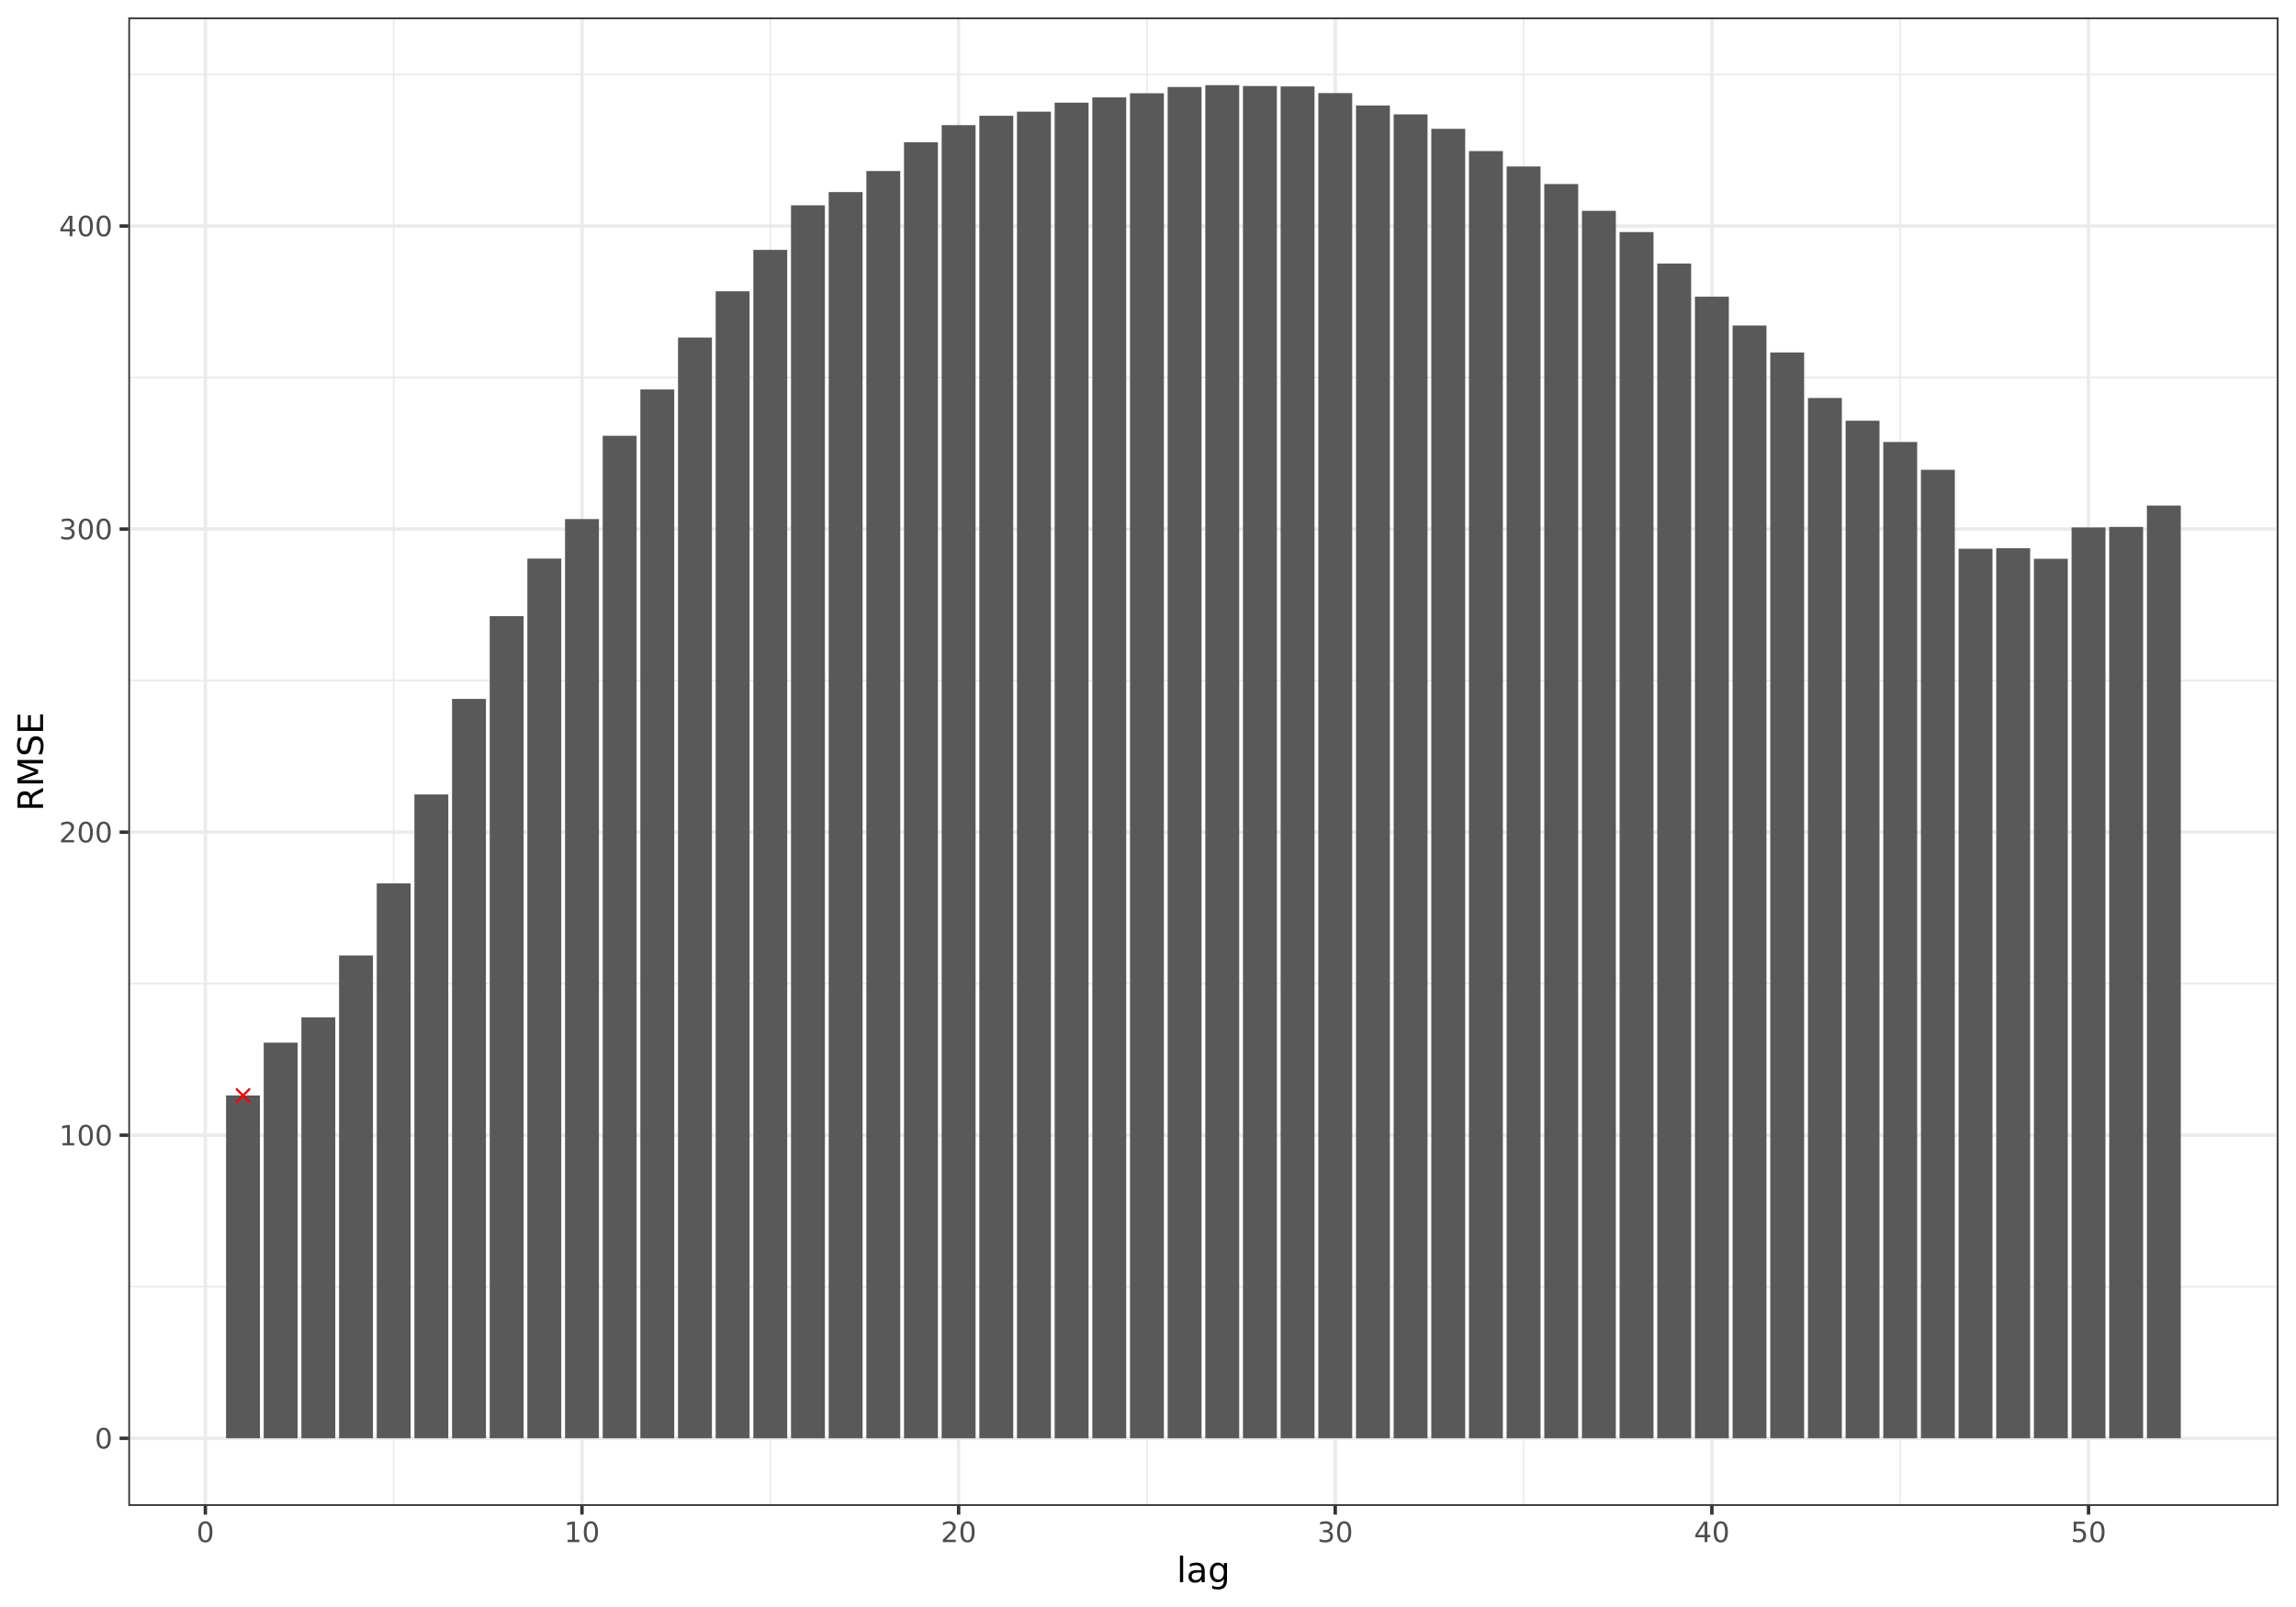
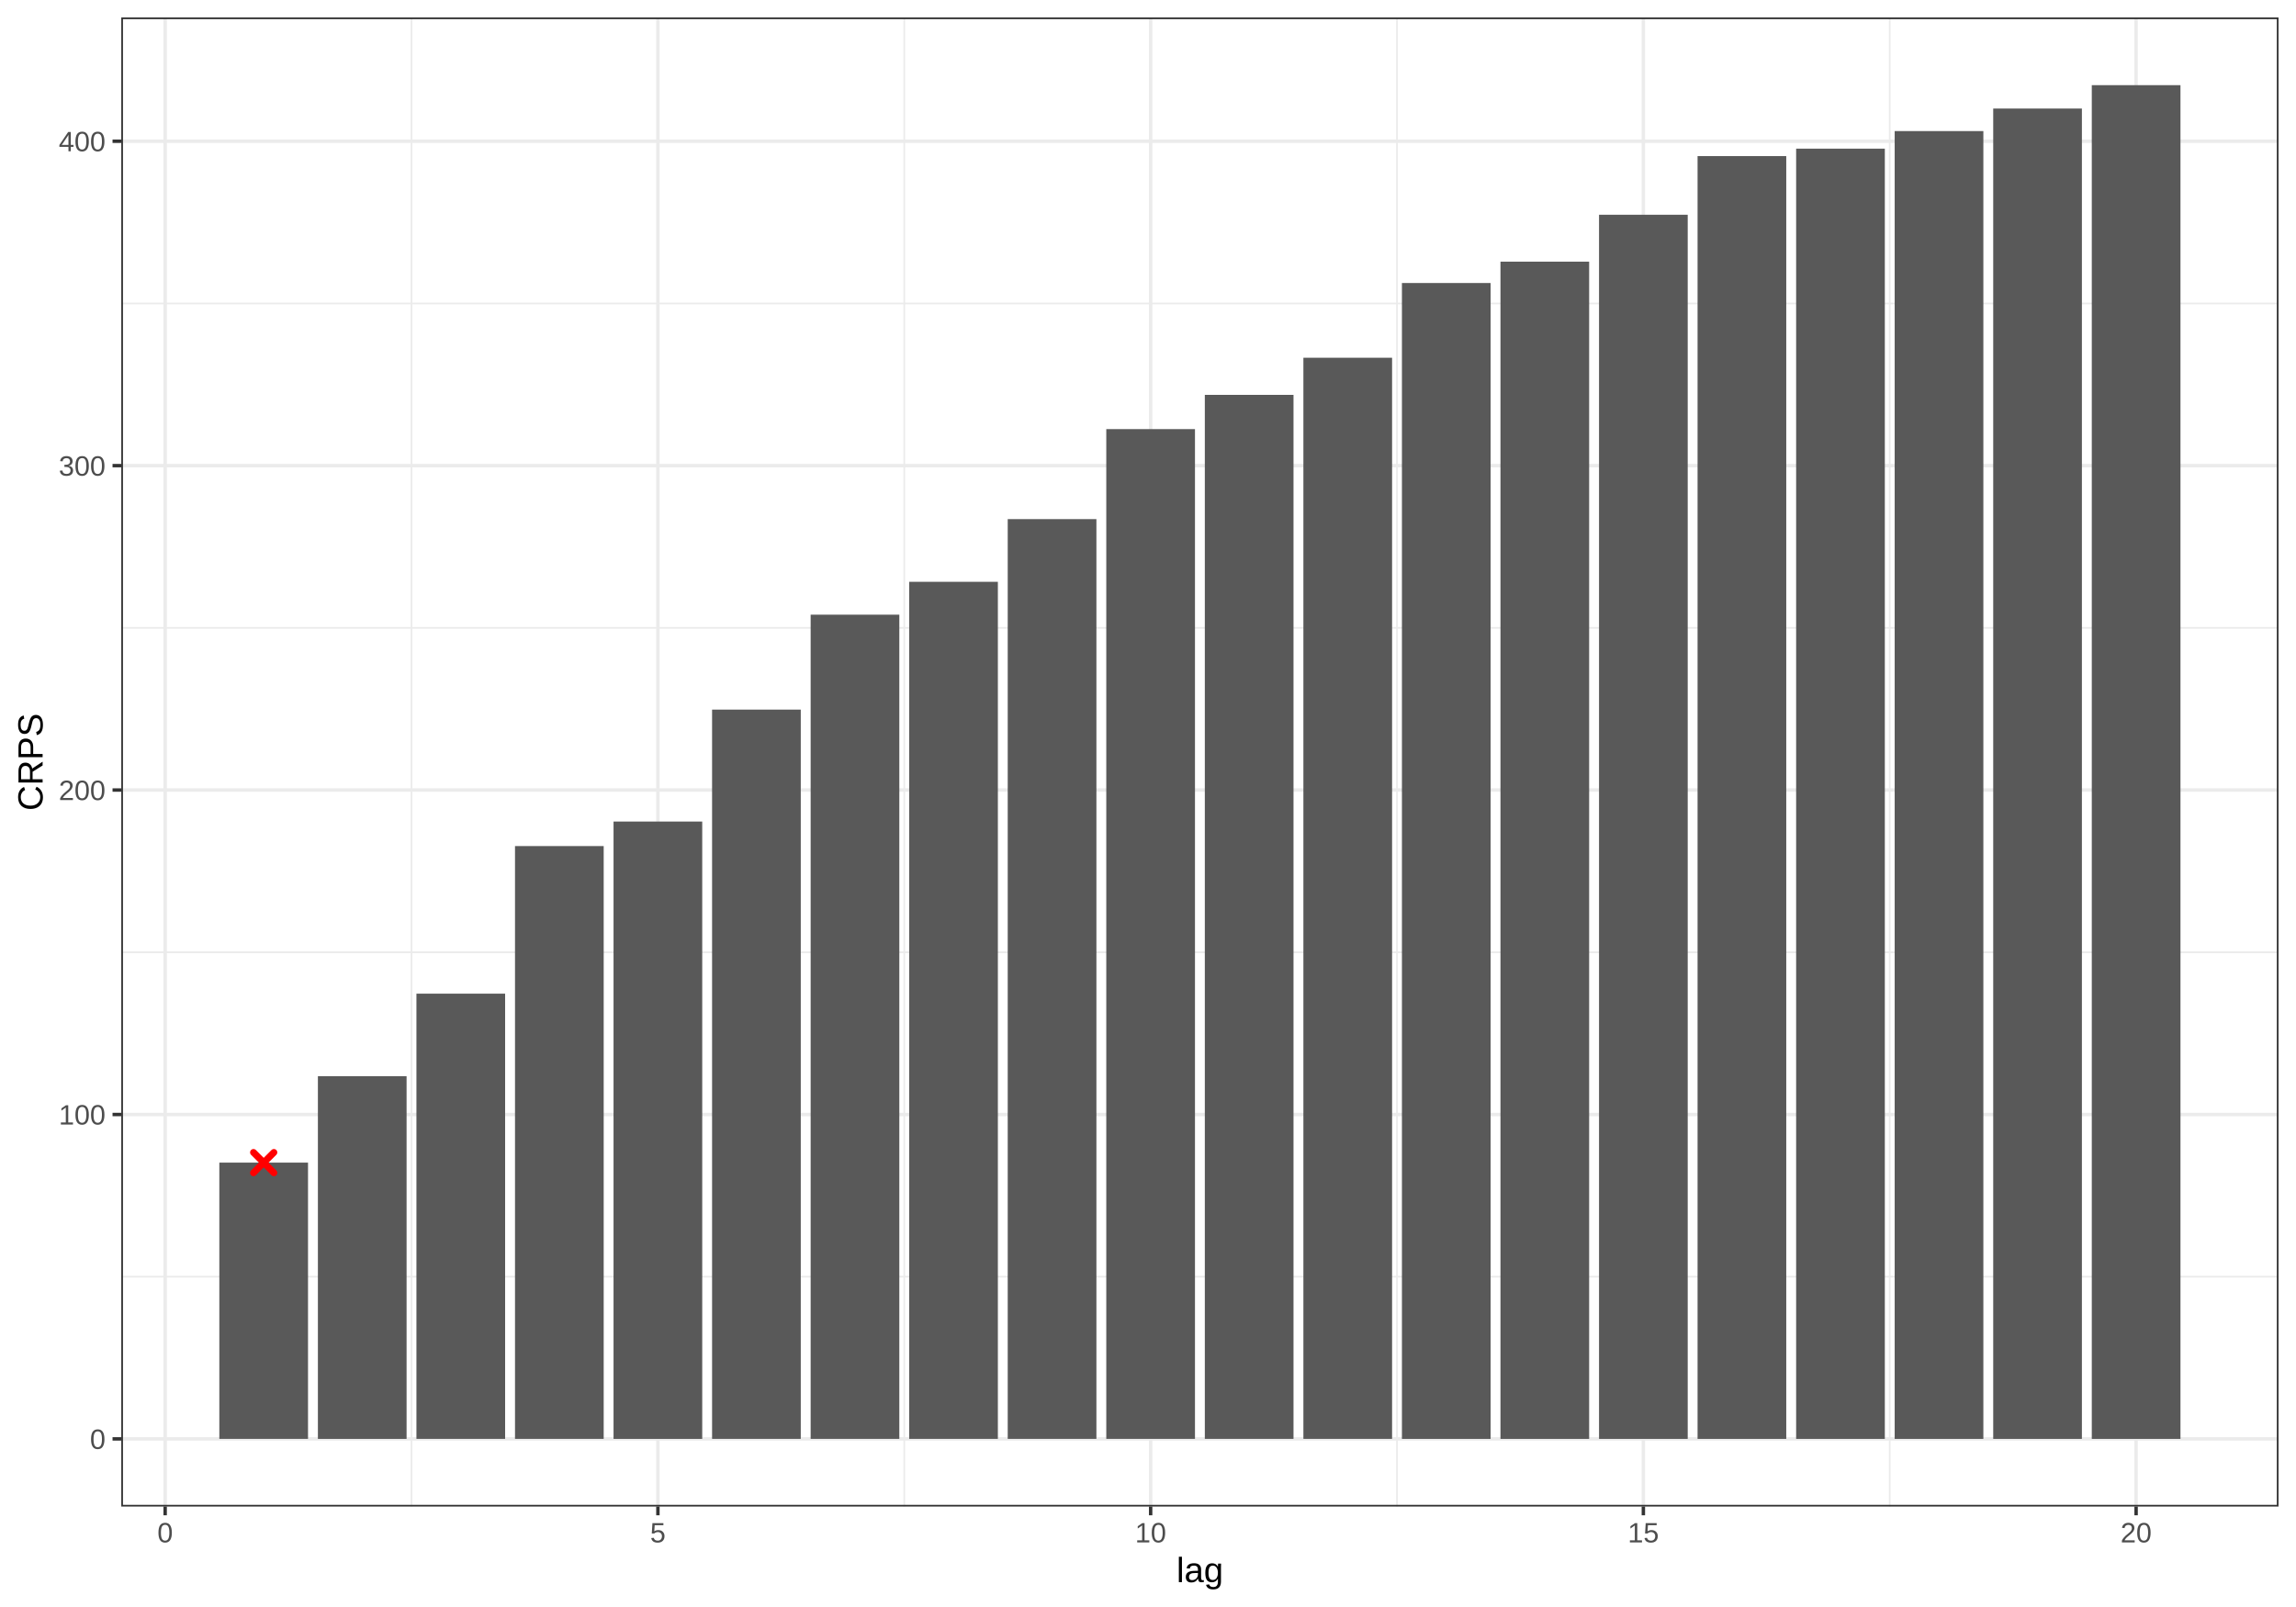
<svg xmlns="http://www.w3.org/2000/svg" class="svglite" width="720.00pt" height="504.00pt" viewBox="0 0 720.00 504.00">
  <defs>
    <style type="text/css">
    .svglite line, .svglite polyline, .svglite polygon, .svglite path, .svglite rect, .svglite circle {
      fill: none;
      stroke: #000000;
      stroke-linecap: round;
      stroke-linejoin: round;
      stroke-miterlimit: 10.00;
    }
    .svglite text {
      white-space: pre;
    }
  </style>
  </defs>
  <rect width="100%" height="100%" style="stroke: none; fill: #FFFFFF;" />
  <defs>
    <clipPath id="cpMC4wMHw3MjAuMDB8MC4wMHw1MDQuMDA=">
      <rect x="0.00" y="0.00" width="720.00" height="504.00" />
    </clipPath>
  </defs>
  <g clip-path="url(#cpMC4wMHw3MjAuMDB8MC4wMHw1MDQuMDA=)">
    <rect x="0.00" y="0.00" width="720.00" height="504.00" style="stroke-width: 1.07; stroke: #FFFFFF; fill: #FFFFFF;" />
  </g>
  <defs>
-     <clipPath id="cpNDAuMjR8NzE0LjUyfDUuNDh8NDcyLjI5">
-       <rect x="40.24" y="5.48" width="674.28" height="466.82" />
+     <clipPath id="cpMzguMDN8NzE0LjUyfDUuNDh8NDcyLjUw">
+       <rect x="38.03" y="5.48" width="676.49" height="467.02" />
    </clipPath>
  </defs>
-   <g clip-path="url(#cpNDAuMjR8NzE0LjUyfDUuNDh8NDcyLjI5)">
-     <rect x="40.24" y="5.48" width="674.28" height="466.82" style="stroke-width: 1.07; stroke: none; fill: #FFFFFF;" />
-     <polyline points="40.24,403.55 714.52,403.55 " style="stroke-width: 0.53; stroke: #EBEBEB; stroke-linecap: butt;" />
-     <polyline points="40.24,308.50 714.52,308.50 " style="stroke-width: 0.53; stroke: #EBEBEB; stroke-linecap: butt;" />
-     <polyline points="40.24,213.46 714.52,213.46 " style="stroke-width: 0.53; stroke: #EBEBEB; stroke-linecap: butt;" />
-     <polyline points="40.24,118.41 714.52,118.41 " style="stroke-width: 0.53; stroke: #EBEBEB; stroke-linecap: butt;" />
-     <polyline points="40.24,23.36 714.52,23.36 " style="stroke-width: 0.53; stroke: #EBEBEB; stroke-linecap: butt;" />
-     <polyline points="123.45,472.29 123.45,5.48 " style="stroke-width: 0.53; stroke: #EBEBEB; stroke-linecap: butt;" />
-     <polyline points="241.56,472.29 241.56,5.48 " style="stroke-width: 0.53; stroke: #EBEBEB; stroke-linecap: butt;" />
-     <polyline points="359.67,472.29 359.67,5.48 " style="stroke-width: 0.53; stroke: #EBEBEB; stroke-linecap: butt;" />
-     <polyline points="477.77,472.29 477.77,5.48 " style="stroke-width: 0.53; stroke: #EBEBEB; stroke-linecap: butt;" />
-     <polyline points="595.88,472.29 595.88,5.48 " style="stroke-width: 0.53; stroke: #EBEBEB; stroke-linecap: butt;" />
-     <polyline points="713.99,472.29 713.99,5.48 " style="stroke-width: 0.53; stroke: #EBEBEB; stroke-linecap: butt;" />
-     <polyline points="40.24,451.08 714.52,451.08 " style="stroke-width: 1.07; stroke: #EBEBEB; stroke-linecap: butt;" />
-     <polyline points="40.24,356.03 714.52,356.03 " style="stroke-width: 1.07; stroke: #EBEBEB; stroke-linecap: butt;" />
-     <polyline points="40.24,260.98 714.52,260.98 " style="stroke-width: 1.07; stroke: #EBEBEB; stroke-linecap: butt;" />
-     <polyline points="40.24,165.93 714.52,165.93 " style="stroke-width: 1.07; stroke: #EBEBEB; stroke-linecap: butt;" />
-     <polyline points="40.24,70.89 714.52,70.89 " style="stroke-width: 1.07; stroke: #EBEBEB; stroke-linecap: butt;" />
-     <polyline points="64.40,472.29 64.40,5.48 " style="stroke-width: 1.07; stroke: #EBEBEB; stroke-linecap: butt;" />
-     <polyline points="182.50,472.29 182.50,5.48 " style="stroke-width: 1.07; stroke: #EBEBEB; stroke-linecap: butt;" />
-     <polyline points="300.61,472.29 300.61,5.48 " style="stroke-width: 1.07; stroke: #EBEBEB; stroke-linecap: butt;" />
-     <polyline points="418.72,472.29 418.72,5.48 " style="stroke-width: 1.07; stroke: #EBEBEB; stroke-linecap: butt;" />
-     <polyline points="536.83,472.29 536.83,5.48 " style="stroke-width: 1.07; stroke: #EBEBEB; stroke-linecap: butt;" />
-     <polyline points="654.94,472.29 654.94,5.48 " style="stroke-width: 1.07; stroke: #EBEBEB; stroke-linecap: butt;" />
-     <rect x="70.89" y="343.57" width="10.63" height="107.50" style="stroke-width: 1.07; stroke: none; stroke-linecap: butt; stroke-linejoin: miter; fill: #595959;" />
-     <rect x="82.70" y="327.00" width="10.63" height="124.08" style="stroke-width: 1.07; stroke: none; stroke-linecap: butt; stroke-linejoin: miter; fill: #595959;" />
-     <rect x="94.51" y="319.07" width="10.63" height="132.01" style="stroke-width: 1.07; stroke: none; stroke-linecap: butt; stroke-linejoin: miter; fill: #595959;" />
-     <rect x="106.33" y="299.66" width="10.63" height="151.41" style="stroke-width: 1.07; stroke: none; stroke-linecap: butt; stroke-linejoin: miter; fill: #595959;" />
-     <rect x="118.14" y="277.06" width="10.63" height="174.01" style="stroke-width: 1.07; stroke: none; stroke-linecap: butt; stroke-linejoin: miter; fill: #595959;" />
-     <rect x="129.95" y="249.16" width="10.63" height="201.91" style="stroke-width: 1.07; stroke: none; stroke-linecap: butt; stroke-linejoin: miter; fill: #595959;" />
-     <rect x="141.76" y="219.20" width="10.63" height="231.88" style="stroke-width: 1.07; stroke: none; stroke-linecap: butt; stroke-linejoin: miter; fill: #595959;" />
-     <rect x="153.57" y="193.24" width="10.63" height="257.83" style="stroke-width: 1.07; stroke: none; stroke-linecap: butt; stroke-linejoin: miter; fill: #595959;" />
-     <rect x="165.38" y="175.19" width="10.63" height="275.89" style="stroke-width: 1.07; stroke: none; stroke-linecap: butt; stroke-linejoin: miter; fill: #595959;" />
-     <rect x="177.19" y="162.80" width="10.63" height="288.27" style="stroke-width: 1.07; stroke: none; stroke-linecap: butt; stroke-linejoin: miter; fill: #595959;" />
-     <rect x="189.00" y="136.68" width="10.63" height="314.40" style="stroke-width: 1.07; stroke: none; stroke-linecap: butt; stroke-linejoin: miter; fill: #595959;" />
-     <rect x="200.81" y="122.15" width="10.63" height="328.93" style="stroke-width: 1.07; stroke: none; stroke-linecap: butt; stroke-linejoin: miter; fill: #595959;" />
-     <rect x="212.62" y="105.86" width="10.63" height="345.22" style="stroke-width: 1.07; stroke: none; stroke-linecap: butt; stroke-linejoin: miter; fill: #595959;" />
-     <rect x="224.43" y="91.35" width="10.63" height="359.73" style="stroke-width: 1.07; stroke: none; stroke-linecap: butt; stroke-linejoin: miter; fill: #595959;" />
-     <rect x="236.24" y="78.37" width="10.63" height="372.71" style="stroke-width: 1.07; stroke: none; stroke-linecap: butt; stroke-linejoin: miter; fill: #595959;" />
-     <rect x="248.05" y="64.39" width="10.63" height="386.68" style="stroke-width: 1.07; stroke: none; stroke-linecap: butt; stroke-linejoin: miter; fill: #595959;" />
-     <rect x="259.87" y="60.24" width="10.63" height="390.84" style="stroke-width: 1.07; stroke: none; stroke-linecap: butt; stroke-linejoin: miter; fill: #595959;" />
-     <rect x="271.68" y="53.64" width="10.63" height="397.44" style="stroke-width: 1.07; stroke: none; stroke-linecap: butt; stroke-linejoin: miter; fill: #595959;" />
-     <rect x="283.49" y="44.61" width="10.63" height="406.46" style="stroke-width: 1.07; stroke: none; stroke-linecap: butt; stroke-linejoin: miter; fill: #595959;" />
-     <rect x="295.30" y="39.25" width="10.63" height="411.83" style="stroke-width: 1.07; stroke: none; stroke-linecap: butt; stroke-linejoin: miter; fill: #595959;" />
-     <rect x="307.11" y="36.31" width="10.63" height="414.76" style="stroke-width: 1.07; stroke: none; stroke-linecap: butt; stroke-linejoin: miter; fill: #595959;" />
-     <rect x="318.92" y="35.02" width="10.63" height="416.05" style="stroke-width: 1.07; stroke: none; stroke-linecap: butt; stroke-linejoin: miter; fill: #595959;" />
-     <rect x="330.73" y="32.20" width="10.63" height="418.88" style="stroke-width: 1.07; stroke: none; stroke-linecap: butt; stroke-linejoin: miter; fill: #595959;" />
-     <rect x="342.54" y="30.55" width="10.63" height="420.53" style="stroke-width: 1.07; stroke: none; stroke-linecap: butt; stroke-linejoin: miter; fill: #595959;" />
-     <rect x="354.35" y="29.25" width="10.63" height="421.83" style="stroke-width: 1.07; stroke: none; stroke-linecap: butt; stroke-linejoin: miter; fill: #595959;" />
-     <rect x="366.16" y="27.29" width="10.63" height="423.79" style="stroke-width: 1.07; stroke: none; stroke-linecap: butt; stroke-linejoin: miter; fill: #595959;" />
-     <rect x="377.97" y="26.70" width="10.63" height="424.38" style="stroke-width: 1.07; stroke: none; stroke-linecap: butt; stroke-linejoin: miter; fill: #595959;" />
-     <rect x="389.78" y="26.98" width="10.63" height="424.10" style="stroke-width: 1.07; stroke: none; stroke-linecap: butt; stroke-linejoin: miter; fill: #595959;" />
-     <rect x="401.59" y="27.11" width="10.63" height="423.96" style="stroke-width: 1.07; stroke: none; stroke-linecap: butt; stroke-linejoin: miter; fill: #595959;" />
-     <rect x="413.41" y="29.20" width="10.63" height="421.87" style="stroke-width: 1.07; stroke: none; stroke-linecap: butt; stroke-linejoin: miter; fill: #595959;" />
-     <rect x="425.22" y="33.08" width="10.63" height="418.00" style="stroke-width: 1.07; stroke: none; stroke-linecap: butt; stroke-linejoin: miter; fill: #595959;" />
-     <rect x="437.03" y="35.87" width="10.63" height="415.21" style="stroke-width: 1.07; stroke: none; stroke-linecap: butt; stroke-linejoin: miter; fill: #595959;" />
-     <rect x="448.84" y="40.40" width="10.63" height="410.67" style="stroke-width: 1.07; stroke: none; stroke-linecap: butt; stroke-linejoin: miter; fill: #595959;" />
-     <rect x="460.65" y="47.38" width="10.63" height="403.70" style="stroke-width: 1.07; stroke: none; stroke-linecap: butt; stroke-linejoin: miter; fill: #595959;" />
-     <rect x="472.46" y="52.21" width="10.63" height="398.87" style="stroke-width: 1.07; stroke: none; stroke-linecap: butt; stroke-linejoin: miter; fill: #595959;" />
-     <rect x="484.27" y="57.72" width="10.63" height="393.36" style="stroke-width: 1.07; stroke: none; stroke-linecap: butt; stroke-linejoin: miter; fill: #595959;" />
-     <rect x="496.08" y="66.12" width="10.63" height="384.95" style="stroke-width: 1.07; stroke: none; stroke-linecap: butt; stroke-linejoin: miter; fill: #595959;" />
-     <rect x="507.89" y="72.78" width="10.63" height="378.29" style="stroke-width: 1.07; stroke: none; stroke-linecap: butt; stroke-linejoin: miter; fill: #595959;" />
-     <rect x="519.70" y="82.66" width="10.63" height="368.41" style="stroke-width: 1.07; stroke: none; stroke-linecap: butt; stroke-linejoin: miter; fill: #595959;" />
-     <rect x="531.51" y="93.05" width="10.63" height="358.03" style="stroke-width: 1.07; stroke: none; stroke-linecap: butt; stroke-linejoin: miter; fill: #595959;" />
-     <rect x="543.32" y="102.09" width="10.63" height="348.99" style="stroke-width: 1.07; stroke: none; stroke-linecap: butt; stroke-linejoin: miter; fill: #595959;" />
-     <rect x="555.13" y="110.54" width="10.63" height="340.53" style="stroke-width: 1.07; stroke: none; stroke-linecap: butt; stroke-linejoin: miter; fill: #595959;" />
-     <rect x="566.95" y="124.82" width="10.63" height="326.25" style="stroke-width: 1.07; stroke: none; stroke-linecap: butt; stroke-linejoin: miter; fill: #595959;" />
-     <rect x="578.76" y="131.95" width="10.63" height="319.13" style="stroke-width: 1.07; stroke: none; stroke-linecap: butt; stroke-linejoin: miter; fill: #595959;" />
-     <rect x="590.57" y="138.62" width="10.63" height="312.46" style="stroke-width: 1.07; stroke: none; stroke-linecap: butt; stroke-linejoin: miter; fill: #595959;" />
-     <rect x="602.38" y="147.34" width="10.63" height="303.73" style="stroke-width: 1.07; stroke: none; stroke-linecap: butt; stroke-linejoin: miter; fill: #595959;" />
-     <rect x="614.19" y="172.10" width="10.63" height="278.98" style="stroke-width: 1.07; stroke: none; stroke-linecap: butt; stroke-linejoin: miter; fill: #595959;" />
-     <rect x="626.00" y="171.94" width="10.63" height="279.14" style="stroke-width: 1.07; stroke: none; stroke-linecap: butt; stroke-linejoin: miter; fill: #595959;" />
-     <rect x="637.81" y="175.25" width="10.63" height="275.82" style="stroke-width: 1.07; stroke: none; stroke-linecap: butt; stroke-linejoin: miter; fill: #595959;" />
-     <rect x="649.62" y="165.42" width="10.63" height="285.66" style="stroke-width: 1.07; stroke: none; stroke-linecap: butt; stroke-linejoin: miter; fill: #595959;" />
-     <rect x="661.43" y="165.26" width="10.63" height="285.81" style="stroke-width: 1.07; stroke: none; stroke-linecap: butt; stroke-linejoin: miter; fill: #595959;" />
-     <rect x="673.24" y="158.56" width="10.63" height="292.51" style="stroke-width: 1.07; stroke: none; stroke-linecap: butt; stroke-linejoin: miter; fill: #595959;" />
-     <line x1="74.25" y1="345.53" x2="78.16" y2="341.62" style="stroke-width: 0.71; stroke: #FF0000;" />
-     <line x1="74.25" y1="341.62" x2="78.16" y2="345.53" style="stroke-width: 0.71; stroke: #FF0000;" />
-     <rect x="40.24" y="5.48" width="674.28" height="466.82" style="stroke-width: 1.07; stroke: #333333;" />
+   <g clip-path="url(#cpMzguMDN8NzE0LjUyfDUuNDh8NDcyLjUw)">
+     <rect x="38.03" y="5.48" width="676.49" height="467.02" style="stroke-width: 1.07; stroke: none; fill: #FFFFFF;" />
+     <polyline points="38.03,400.40 714.52,400.40 " style="stroke-width: 0.53; stroke: #EBEBEB; stroke-linecap: butt;" />
+     <polyline points="38.03,298.66 714.52,298.66 " style="stroke-width: 0.53; stroke: #EBEBEB; stroke-linecap: butt;" />
+     <polyline points="38.03,196.91 714.52,196.91 " style="stroke-width: 0.53; stroke: #EBEBEB; stroke-linecap: butt;" />
+     <polyline points="38.03,95.17 714.52,95.17 " style="stroke-width: 0.53; stroke: #EBEBEB; stroke-linecap: butt;" />
+     <polyline points="129.05,472.50 129.05,5.48 " style="stroke-width: 0.53; stroke: #EBEBEB; stroke-linecap: butt;" />
+     <polyline points="283.57,472.50 283.57,5.48 " style="stroke-width: 0.53; stroke: #EBEBEB; stroke-linecap: butt;" />
+     <polyline points="438.09,472.50 438.09,5.48 " style="stroke-width: 0.53; stroke: #EBEBEB; stroke-linecap: butt;" />
+     <polyline points="592.60,472.50 592.60,5.48 " style="stroke-width: 0.53; stroke: #EBEBEB; stroke-linecap: butt;" />
+     <polyline points="38.03,451.28 714.52,451.28 " style="stroke-width: 1.07; stroke: #EBEBEB; stroke-linecap: butt;" />
+     <polyline points="38.03,349.53 714.52,349.53 " style="stroke-width: 1.07; stroke: #EBEBEB; stroke-linecap: butt;" />
+     <polyline points="38.03,247.78 714.52,247.78 " style="stroke-width: 1.07; stroke: #EBEBEB; stroke-linecap: butt;" />
+     <polyline points="38.03,146.04 714.52,146.04 " style="stroke-width: 1.07; stroke: #EBEBEB; stroke-linecap: butt;" />
+     <polyline points="38.03,44.29 714.52,44.29 " style="stroke-width: 1.07; stroke: #EBEBEB; stroke-linecap: butt;" />
+     <polyline points="51.79,472.50 51.79,5.48 " style="stroke-width: 1.07; stroke: #EBEBEB; stroke-linecap: butt;" />
+     <polyline points="206.31,472.50 206.31,5.48 " style="stroke-width: 1.07; stroke: #EBEBEB; stroke-linecap: butt;" />
+     <polyline points="360.83,472.50 360.83,5.48 " style="stroke-width: 1.07; stroke: #EBEBEB; stroke-linecap: butt;" />
+     <polyline points="515.34,472.50 515.34,5.48 " style="stroke-width: 1.07; stroke: #EBEBEB; stroke-linecap: butt;" />
+     <polyline points="669.86,472.50 669.86,5.48 " style="stroke-width: 1.07; stroke: #EBEBEB; stroke-linecap: butt;" />
+     <rect x="68.78" y="364.63" width="27.81" height="86.64" style="stroke-width: 1.07; stroke: none; stroke-linecap: butt; stroke-linejoin: miter; fill: #595959;" />
+     <rect x="99.69" y="337.52" width="27.81" height="113.76" style="stroke-width: 1.07; stroke: none; stroke-linecap: butt; stroke-linejoin: miter; fill: #595959;" />
+     <rect x="130.59" y="311.64" width="27.81" height="139.63" style="stroke-width: 1.07; stroke: none; stroke-linecap: butt; stroke-linejoin: miter; fill: #595959;" />
+     <rect x="161.50" y="265.35" width="27.81" height="185.92" style="stroke-width: 1.07; stroke: none; stroke-linecap: butt; stroke-linejoin: miter; fill: #595959;" />
+     <rect x="192.40" y="257.66" width="27.81" height="193.62" style="stroke-width: 1.07; stroke: none; stroke-linecap: butt; stroke-linejoin: miter; fill: #595959;" />
+     <rect x="223.30" y="222.55" width="27.81" height="228.72" style="stroke-width: 1.07; stroke: none; stroke-linecap: butt; stroke-linejoin: miter; fill: #595959;" />
+     <rect x="254.21" y="192.78" width="27.81" height="258.49" style="stroke-width: 1.07; stroke: none; stroke-linecap: butt; stroke-linejoin: miter; fill: #595959;" />
+     <rect x="285.11" y="182.47" width="27.81" height="268.80" style="stroke-width: 1.07; stroke: none; stroke-linecap: butt; stroke-linejoin: miter; fill: #595959;" />
+     <rect x="316.01" y="162.81" width="27.81" height="288.46" style="stroke-width: 1.07; stroke: none; stroke-linecap: butt; stroke-linejoin: miter; fill: #595959;" />
+     <rect x="346.92" y="134.58" width="27.81" height="316.69" style="stroke-width: 1.07; stroke: none; stroke-linecap: butt; stroke-linejoin: miter; fill: #595959;" />
+     <rect x="377.82" y="123.84" width="27.81" height="327.43" style="stroke-width: 1.07; stroke: none; stroke-linecap: butt; stroke-linejoin: miter; fill: #595959;" />
+     <rect x="408.73" y="112.20" width="27.81" height="339.07" style="stroke-width: 1.07; stroke: none; stroke-linecap: butt; stroke-linejoin: miter; fill: #595959;" />
+     <rect x="439.63" y="88.76" width="27.81" height="362.52" style="stroke-width: 1.07; stroke: none; stroke-linecap: butt; stroke-linejoin: miter; fill: #595959;" />
+     <rect x="470.53" y="82.06" width="27.81" height="369.22" style="stroke-width: 1.07; stroke: none; stroke-linecap: butt; stroke-linejoin: miter; fill: #595959;" />
+     <rect x="501.44" y="67.35" width="27.81" height="383.93" style="stroke-width: 1.07; stroke: none; stroke-linecap: butt; stroke-linejoin: miter; fill: #595959;" />
+     <rect x="532.34" y="48.96" width="27.81" height="402.32" style="stroke-width: 1.07; stroke: none; stroke-linecap: butt; stroke-linejoin: miter; fill: #595959;" />
+     <rect x="563.25" y="46.62" width="27.81" height="404.66" style="stroke-width: 1.07; stroke: none; stroke-linecap: butt; stroke-linejoin: miter; fill: #595959;" />
+     <rect x="594.15" y="41.11" width="27.81" height="410.17" style="stroke-width: 1.07; stroke: none; stroke-linecap: butt; stroke-linejoin: miter; fill: #595959;" />
+     <rect x="625.05" y="34.04" width="27.81" height="417.24" style="stroke-width: 1.07; stroke: none; stroke-linecap: butt; stroke-linejoin: miter; fill: #595959;" />
+     <rect x="655.96" y="26.71" width="27.81" height="424.57" style="stroke-width: 1.07; stroke: none; stroke-linecap: butt; stroke-linejoin: miter; fill: #595959;" />
+     <line x1="79.49" y1="367.83" x2="85.89" y2="361.43" style="stroke-width: 2.13; stroke: #FF0000;" />
+     <line x1="79.49" y1="361.43" x2="85.89" y2="367.83" style="stroke-width: 2.13; stroke: #FF0000;" />
+     <rect x="38.03" y="5.48" width="676.49" height="467.02" style="stroke-width: 1.07; stroke: #333333;" />
  </g>
  <g clip-path="url(#cpMC4wMHw3MjAuMDB8MC4wMHw1MDQuMDA=)">
-     <text x="35.31" y="454.28" text-anchor="end" style="font-size: 8.80px;fill: #4D4D4D; font-family: &quot;DejaVu Sans&quot;;" textLength="5.59px" lengthAdjust="spacingAndGlyphs">0</text>
-     <text x="35.31" y="359.24" text-anchor="end" style="font-size: 8.80px;fill: #4D4D4D; font-family: &quot;DejaVu Sans&quot;;" textLength="16.78px" lengthAdjust="spacingAndGlyphs">100</text>
-     <text x="35.31" y="264.19" text-anchor="end" style="font-size: 8.80px;fill: #4D4D4D; font-family: &quot;DejaVu Sans&quot;;" textLength="16.78px" lengthAdjust="spacingAndGlyphs">200</text>
-     <text x="35.31" y="169.14" text-anchor="end" style="font-size: 8.80px;fill: #4D4D4D; font-family: &quot;DejaVu Sans&quot;;" textLength="16.78px" lengthAdjust="spacingAndGlyphs">300</text>
-     <text x="35.31" y="74.09" text-anchor="end" style="font-size: 8.80px;fill: #4D4D4D; font-family: &quot;DejaVu Sans&quot;;" textLength="16.78px" lengthAdjust="spacingAndGlyphs">400</text>
-     <polyline points="37.50,451.08 40.24,451.08 " style="stroke-width: 1.07; stroke: #333333; stroke-linecap: butt;" />
-     <polyline points="37.50,356.03 40.24,356.03 " style="stroke-width: 1.07; stroke: #333333; stroke-linecap: butt;" />
-     <polyline points="37.50,260.98 40.24,260.98 " style="stroke-width: 1.07; stroke: #333333; stroke-linecap: butt;" />
-     <polyline points="37.50,165.93 40.24,165.93 " style="stroke-width: 1.07; stroke: #333333; stroke-linecap: butt;" />
-     <polyline points="37.50,70.89 40.24,70.89 " style="stroke-width: 1.07; stroke: #333333; stroke-linecap: butt;" />
-     <polyline points="64.40,475.03 64.40,472.29 " style="stroke-width: 1.07; stroke: #333333; stroke-linecap: butt;" />
-     <polyline points="182.50,475.03 182.50,472.29 " style="stroke-width: 1.07; stroke: #333333; stroke-linecap: butt;" />
-     <polyline points="300.61,475.03 300.61,472.29 " style="stroke-width: 1.07; stroke: #333333; stroke-linecap: butt;" />
-     <polyline points="418.72,475.03 418.72,472.29 " style="stroke-width: 1.07; stroke: #333333; stroke-linecap: butt;" />
-     <polyline points="536.83,475.03 536.83,472.29 " style="stroke-width: 1.07; stroke: #333333; stroke-linecap: butt;" />
-     <polyline points="654.94,475.03 654.94,472.29 " style="stroke-width: 1.07; stroke: #333333; stroke-linecap: butt;" />
-     <text x="64.40" y="483.64" text-anchor="middle" style="font-size: 8.80px;fill: #4D4D4D; font-family: &quot;DejaVu Sans&quot;;" textLength="5.59px" lengthAdjust="spacingAndGlyphs">0</text>
-     <text x="182.50" y="483.64" text-anchor="middle" style="font-size: 8.80px;fill: #4D4D4D; font-family: &quot;DejaVu Sans&quot;;" textLength="11.19px" lengthAdjust="spacingAndGlyphs">10</text>
-     <text x="300.61" y="483.64" text-anchor="middle" style="font-size: 8.80px;fill: #4D4D4D; font-family: &quot;DejaVu Sans&quot;;" textLength="11.19px" lengthAdjust="spacingAndGlyphs">20</text>
-     <text x="418.72" y="483.64" text-anchor="middle" style="font-size: 8.80px;fill: #4D4D4D; font-family: &quot;DejaVu Sans&quot;;" textLength="11.19px" lengthAdjust="spacingAndGlyphs">30</text>
-     <text x="536.83" y="483.64" text-anchor="middle" style="font-size: 8.80px;fill: #4D4D4D; font-family: &quot;DejaVu Sans&quot;;" textLength="11.19px" lengthAdjust="spacingAndGlyphs">40</text>
-     <text x="654.94" y="483.64" text-anchor="middle" style="font-size: 8.80px;fill: #4D4D4D; font-family: &quot;DejaVu Sans&quot;;" textLength="11.19px" lengthAdjust="spacingAndGlyphs">50</text>
-     <text x="377.38" y="496.23" text-anchor="middle" style="font-size: 11.00px; font-family: &quot;DejaVu Sans&quot;;" textLength="16.78px" lengthAdjust="spacingAndGlyphs">lag</text>
-     <text transform="translate(13.50,238.89) rotate(-90)" text-anchor="middle" style="font-size: 11.00px; font-family: &quot;DejaVu Sans&quot;;" textLength="31.07px" lengthAdjust="spacingAndGlyphs">RMSE</text>
+     <text x="33.10" y="454.43" text-anchor="end" style="font-size: 8.80px;fill: #4D4D4D; font-family: &quot;Arial&quot;;" textLength="4.90px" lengthAdjust="spacingAndGlyphs">0</text>
+     <text x="33.10" y="352.68" text-anchor="end" style="font-size: 8.80px;fill: #4D4D4D; font-family: &quot;Arial&quot;;" textLength="14.69px" lengthAdjust="spacingAndGlyphs">100</text>
+     <text x="33.10" y="250.93" text-anchor="end" style="font-size: 8.80px;fill: #4D4D4D; font-family: &quot;Arial&quot;;" textLength="14.69px" lengthAdjust="spacingAndGlyphs">200</text>
+     <text x="33.10" y="149.19" text-anchor="end" style="font-size: 8.80px;fill: #4D4D4D; font-family: &quot;Arial&quot;;" textLength="14.69px" lengthAdjust="spacingAndGlyphs">300</text>
+     <text x="33.10" y="47.44" text-anchor="end" style="font-size: 8.80px;fill: #4D4D4D; font-family: &quot;Arial&quot;;" textLength="14.69px" lengthAdjust="spacingAndGlyphs">400</text>
+     <polyline points="35.29,451.28 38.03,451.28 " style="stroke-width: 1.07; stroke: #333333; stroke-linecap: butt;" />
+     <polyline points="35.29,349.53 38.03,349.53 " style="stroke-width: 1.07; stroke: #333333; stroke-linecap: butt;" />
+     <polyline points="35.29,247.78 38.03,247.78 " style="stroke-width: 1.07; stroke: #333333; stroke-linecap: butt;" />
+     <polyline points="35.29,146.04 38.03,146.04 " style="stroke-width: 1.07; stroke: #333333; stroke-linecap: butt;" />
+     <polyline points="35.29,44.29 38.03,44.29 " style="stroke-width: 1.07; stroke: #333333; stroke-linecap: butt;" />
+     <polyline points="51.79,475.24 51.79,472.50 " style="stroke-width: 1.07; stroke: #333333; stroke-linecap: butt;" />
+     <polyline points="206.31,475.24 206.31,472.50 " style="stroke-width: 1.07; stroke: #333333; stroke-linecap: butt;" />
+     <polyline points="360.83,475.24 360.83,472.50 " style="stroke-width: 1.07; stroke: #333333; stroke-linecap: butt;" />
+     <polyline points="515.34,475.24 515.34,472.50 " style="stroke-width: 1.07; stroke: #333333; stroke-linecap: butt;" />
+     <polyline points="669.86,475.24 669.86,472.50 " style="stroke-width: 1.07; stroke: #333333; stroke-linecap: butt;" />
+     <text x="51.79" y="483.74" text-anchor="middle" style="font-size: 8.80px;fill: #4D4D4D; font-family: &quot;Arial&quot;;" textLength="4.90px" lengthAdjust="spacingAndGlyphs">0</text>
+     <text x="206.31" y="483.74" text-anchor="middle" style="font-size: 8.80px;fill: #4D4D4D; font-family: &quot;Arial&quot;;" textLength="4.90px" lengthAdjust="spacingAndGlyphs">5</text>
+     <text x="360.83" y="483.74" text-anchor="middle" style="font-size: 8.80px;fill: #4D4D4D; font-family: &quot;Arial&quot;;" textLength="9.79px" lengthAdjust="spacingAndGlyphs">10</text>
+     <text x="515.34" y="483.74" text-anchor="middle" style="font-size: 8.80px;fill: #4D4D4D; font-family: &quot;Arial&quot;;" textLength="9.79px" lengthAdjust="spacingAndGlyphs">15</text>
+     <text x="669.86" y="483.74" text-anchor="middle" style="font-size: 8.80px;fill: #4D4D4D; font-family: &quot;Arial&quot;;" textLength="9.79px" lengthAdjust="spacingAndGlyphs">20</text>
+     <text x="376.28" y="496.20" text-anchor="middle" style="font-size: 11.00px; font-family: &quot;Arial&quot;;" textLength="14.68px" lengthAdjust="spacingAndGlyphs">lag</text>
+     <text transform="translate(13.36,238.99) rotate(-90)" text-anchor="middle" style="font-size: 11.00px; font-family: &quot;Arial&quot;;" textLength="30.56px" lengthAdjust="spacingAndGlyphs">CRPS</text>
  </g>
</svg>
